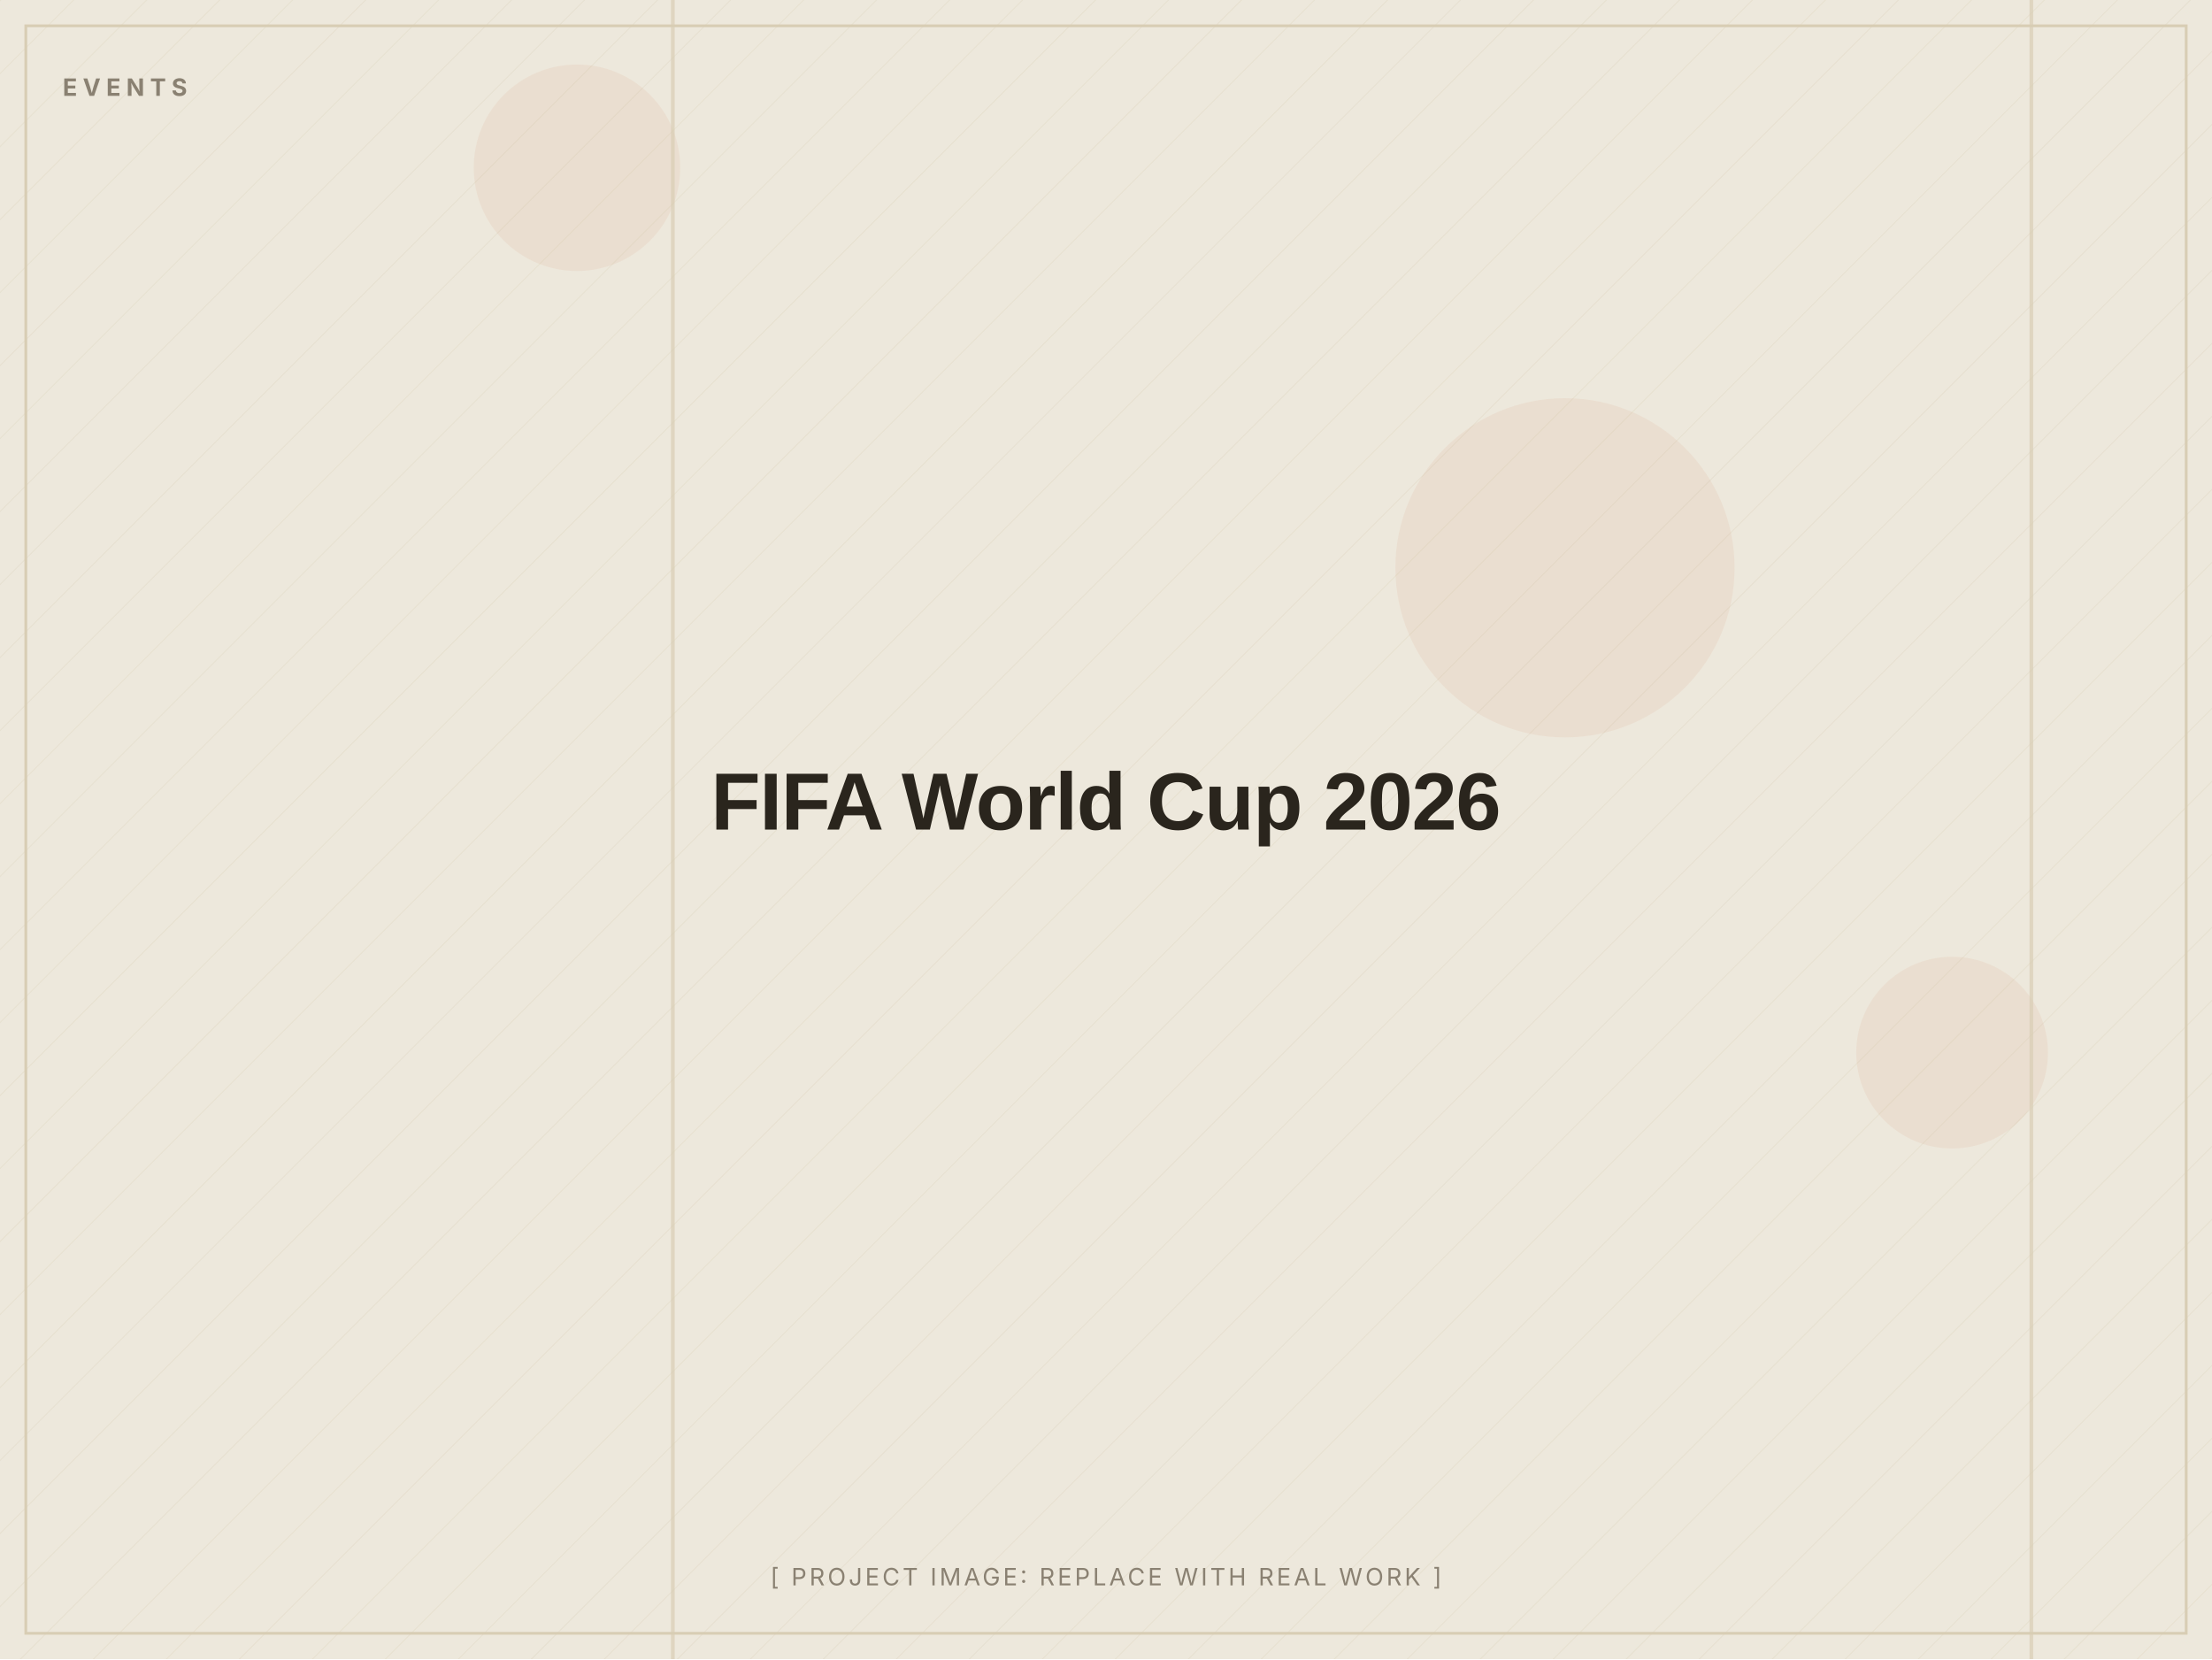
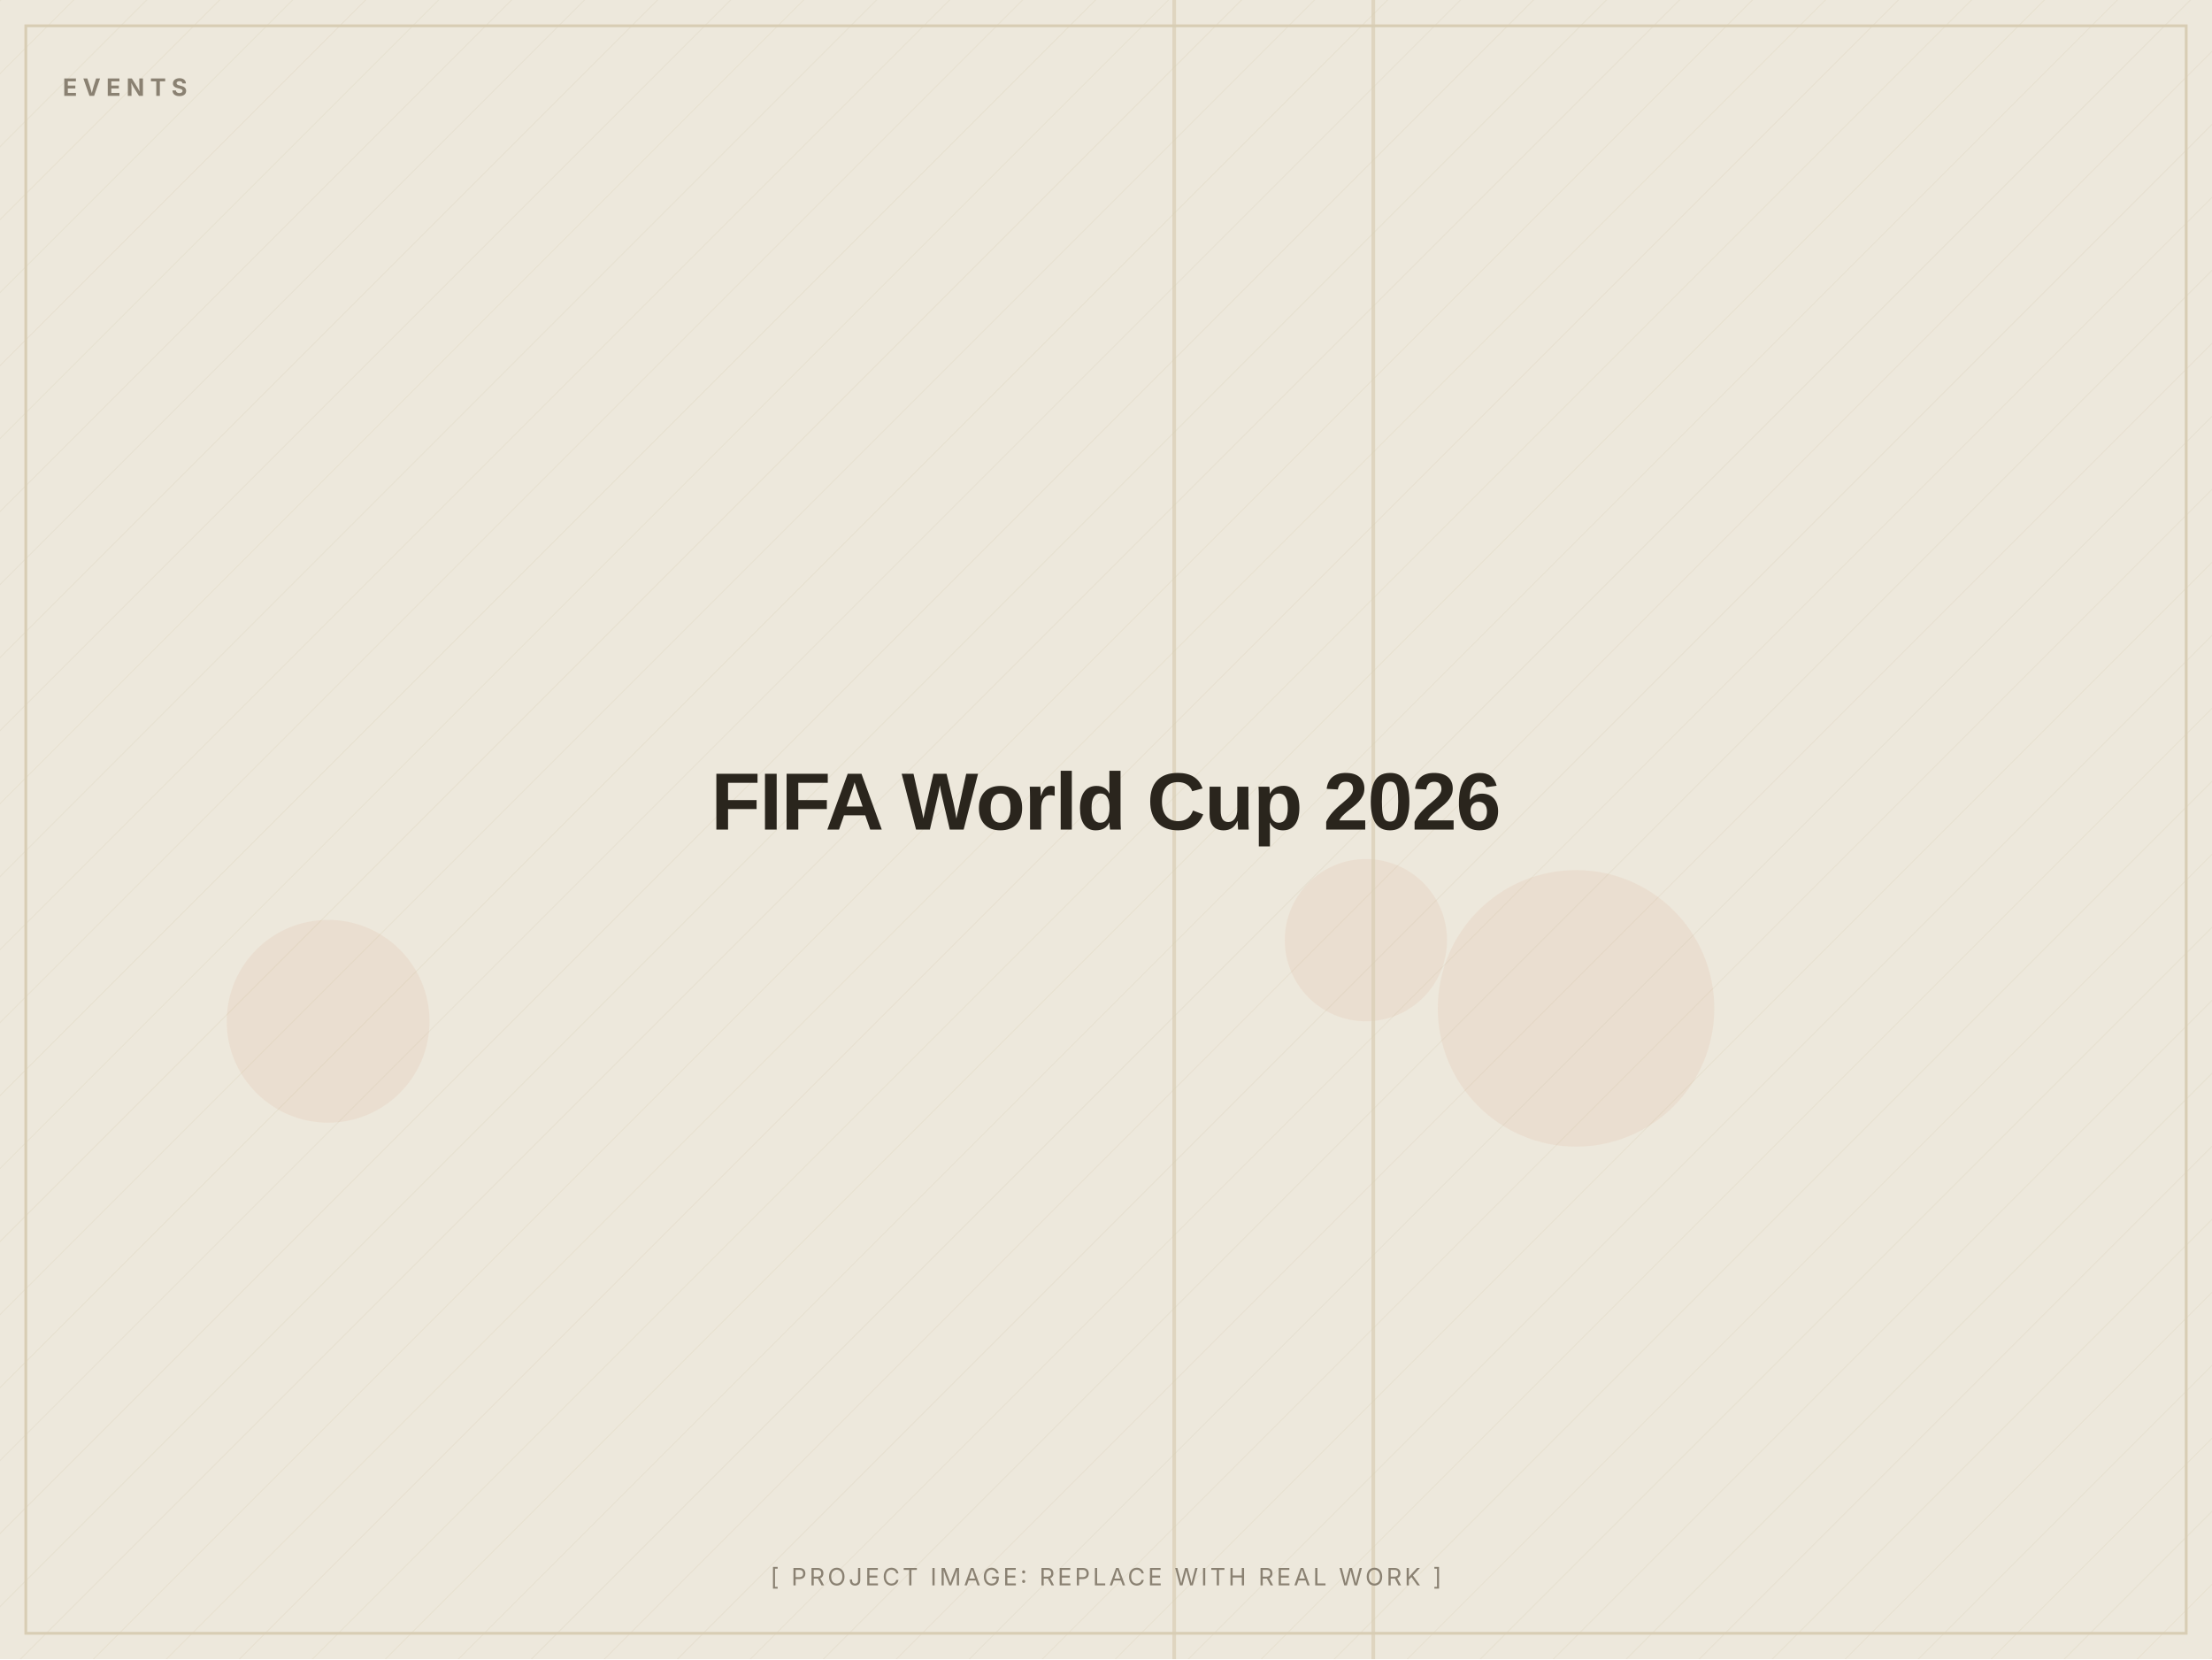
<svg xmlns="http://www.w3.org/2000/svg" width="1200" height="900" viewBox="0 0 1200 900" role="img" aria-label="FIFA World Cup 2026 (placeholder image)">
  <defs>
    <pattern id="d" width="28" height="28" patternUnits="userSpaceOnUse" patternTransform="rotate(45)">
      <line x1="0" y1="0" x2="0" y2="28" stroke="#D8CDB4" stroke-width="1" opacity="0.5" />
    </pattern>
  </defs>
  <rect width="1200" height="900" fill="#EDE8DC" />
  <rect width="1200" height="900" fill="url(#d)" opacity="0.55" />
-   <circle cx="849" cy="308" r="92" fill="#C2410C" opacity="0.06" />
-   <circle cx="1059" cy="571" r="52" fill="#C2410C" opacity="0.06" />
-   <circle cx="313" cy="91" r="56" fill="#C2410C" opacity="0.06" />
-   <rect x="1101" y="0" width="2" height="900" fill="#D8CDB4" opacity="0.7" />
-   <rect x="364" y="0" width="2" height="900" fill="#D8CDB4" opacity="0.7" />
+   <circle cx="178" cy="554" r="55" fill="#C2410C" opacity="0.06" />
+   <circle cx="855" cy="547" r="75" fill="#C2410C" opacity="0.06" />
+   <circle cx="741" cy="510" r="44" fill="#C2410C" opacity="0.06" />
+   <rect x="636" y="0" width="2" height="900" fill="#D8CDB4" opacity="0.7" />
+   <rect x="744" y="0" width="2" height="900" fill="#D8CDB4" opacity="0.7" />
  <rect x="14" y="14" width="1172" height="872" fill="none" stroke="#D8CDB4" stroke-width="1.5" />
  <text x="34" y="52" font-family="Inter, Arial, sans-serif" font-weight="700" font-size="13" letter-spacing="3" fill="#8A8172">EVENTS</text>
  <text x="600.0" y="450.0" text-anchor="middle" font-family="Archivo, Arial, sans-serif" font-weight="800" font-size="44" letter-spacing="-0.5" fill="#2A251D">FIFA World Cup 2026</text>
  <text x="600.0" y="860" text-anchor="middle" font-family="Inter, Arial, sans-serif" font-size="13" letter-spacing="1.5" fill="#8A8172">[ PROJECT IMAGE: REPLACE WITH REAL WORK ]</text>
</svg>
